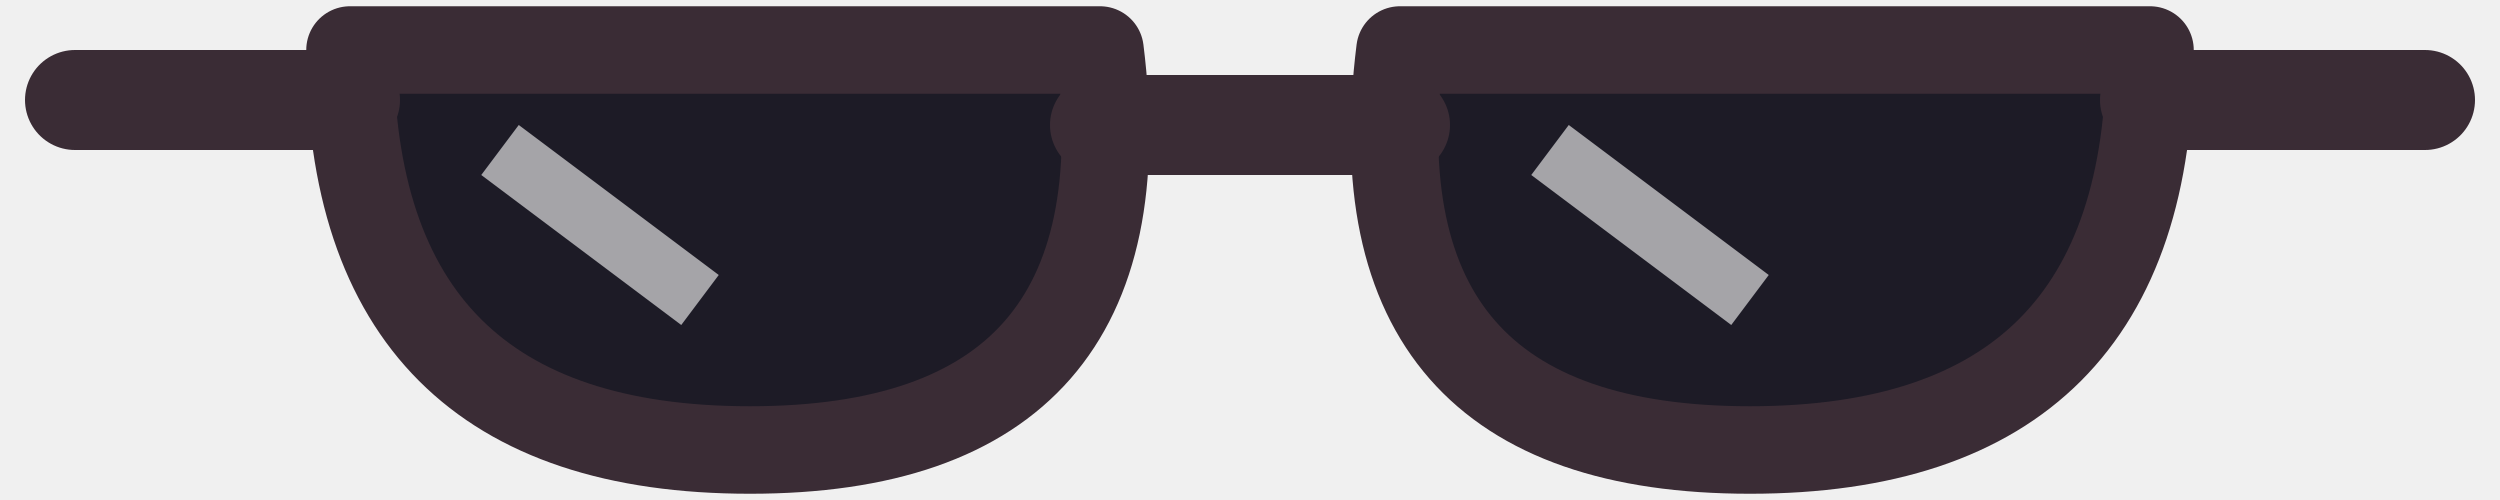
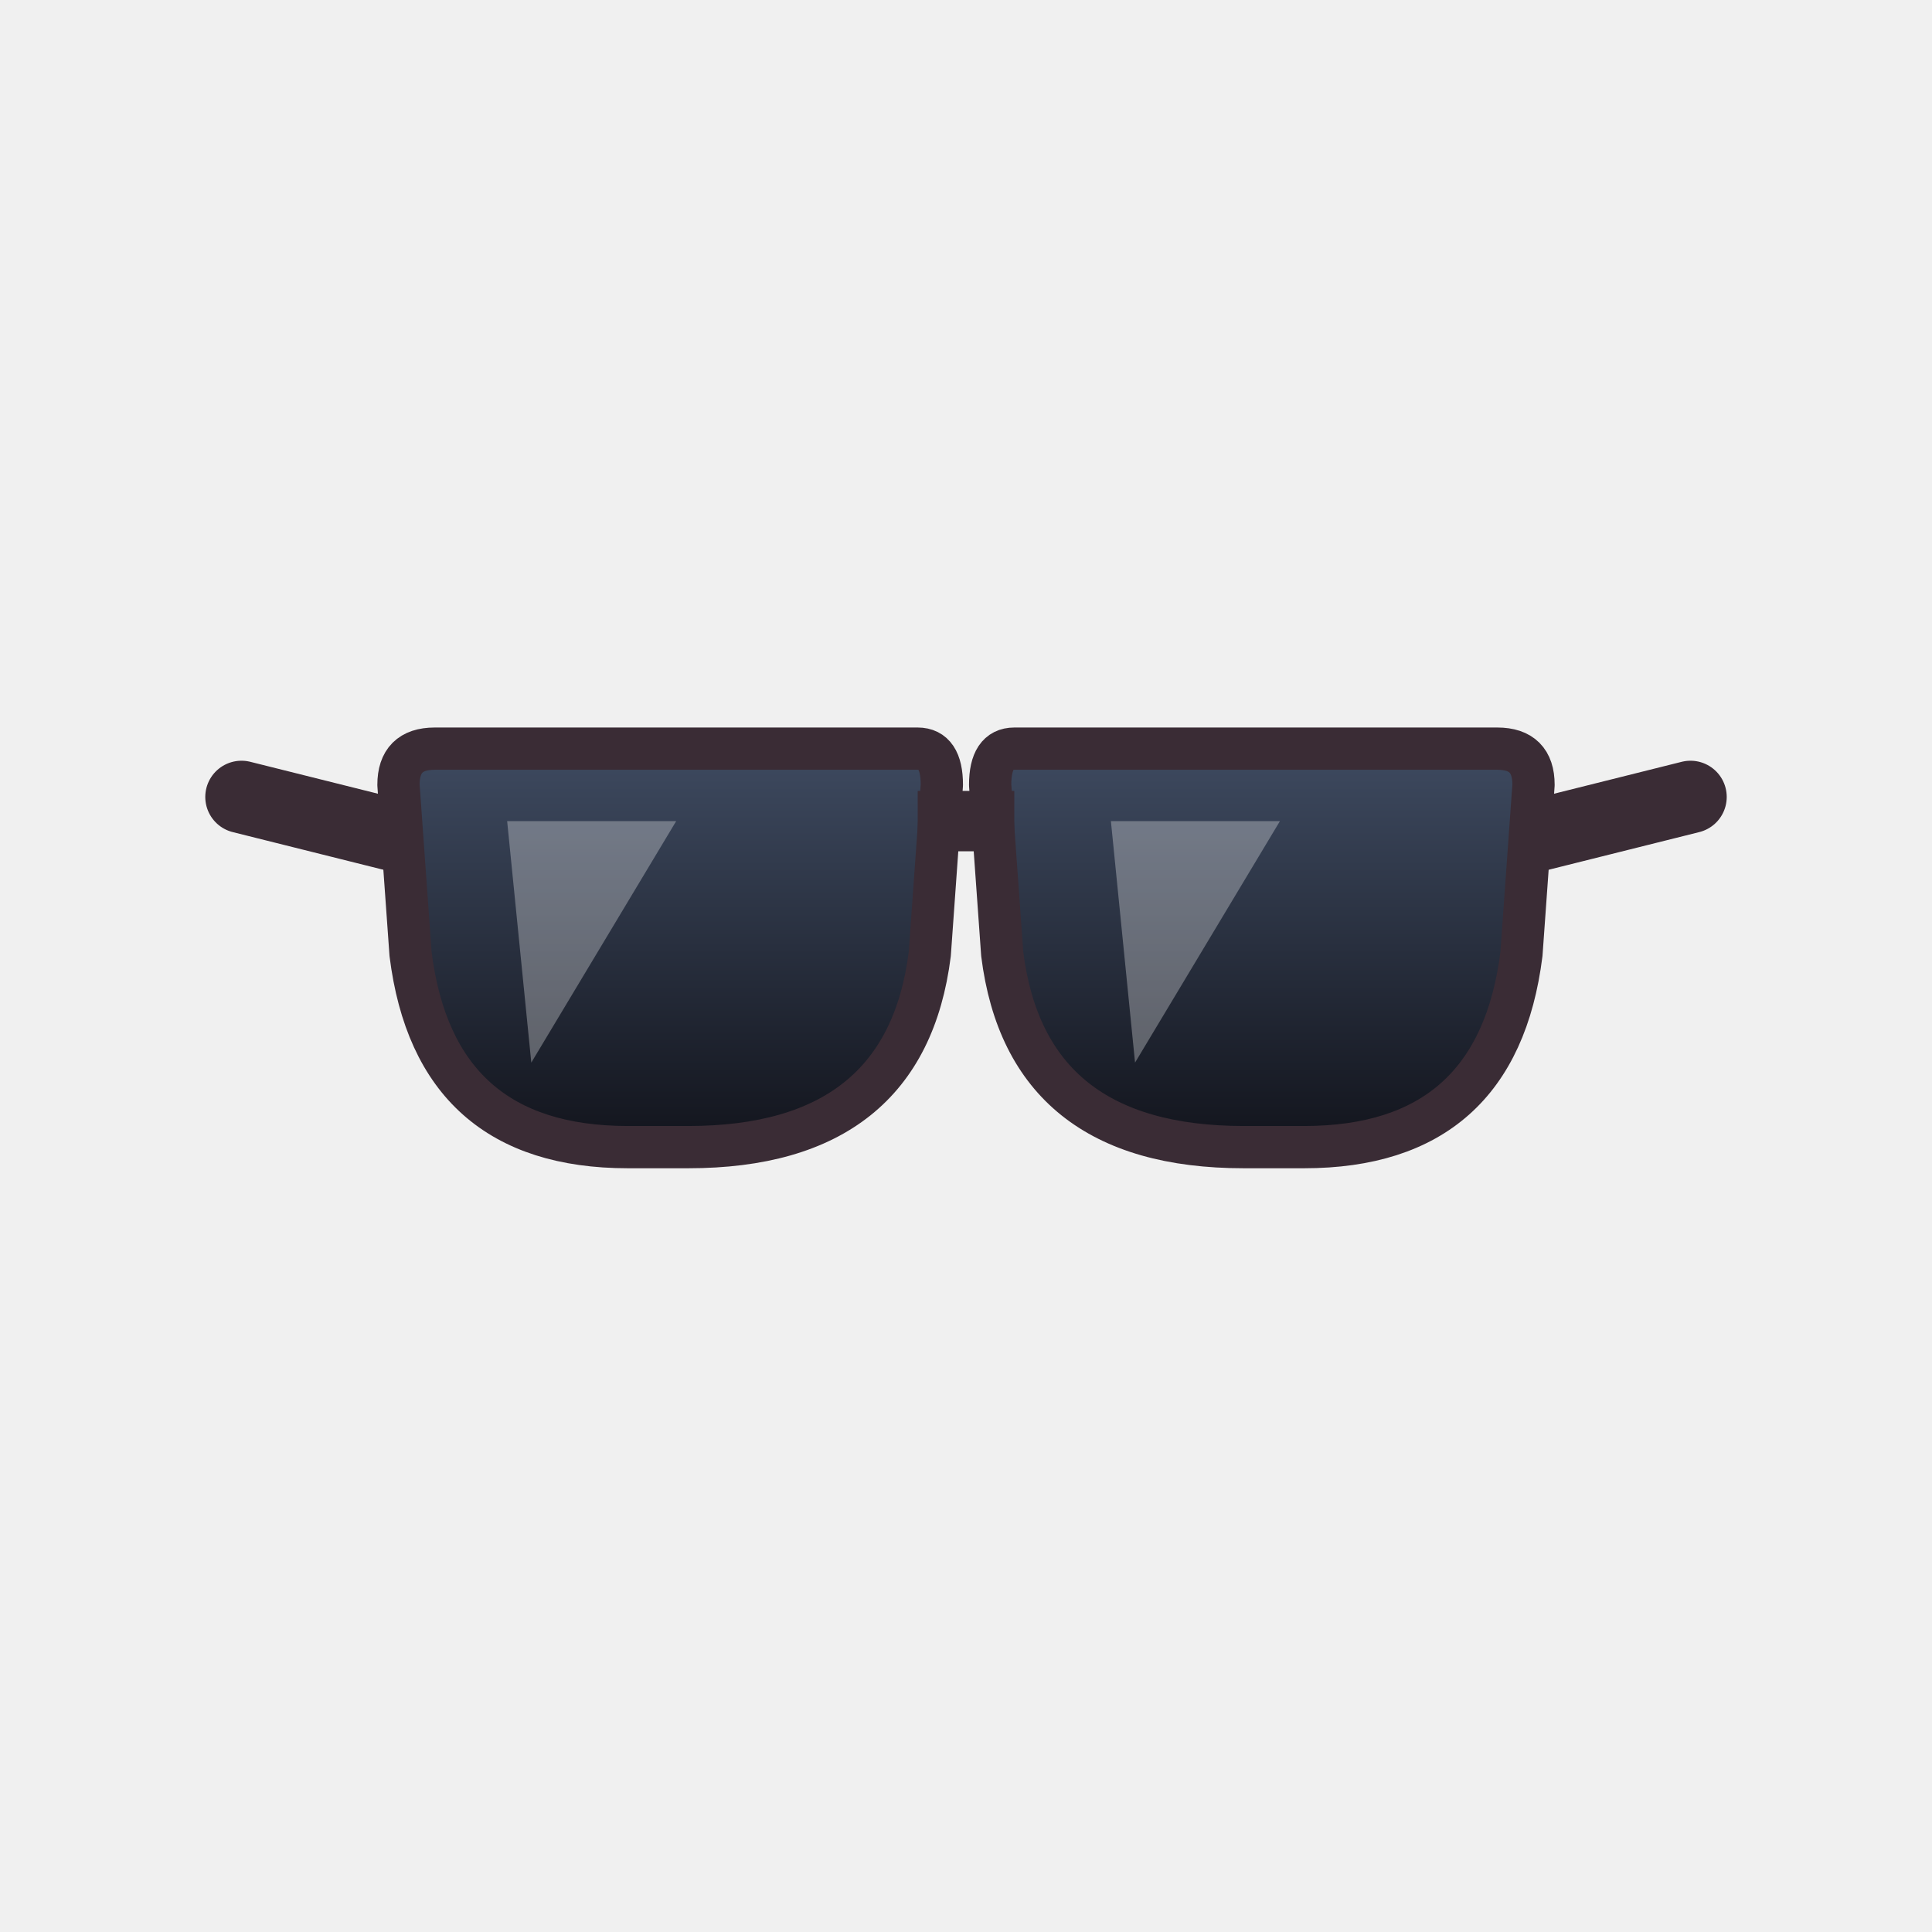
- <svg xmlns="http://www.w3.org/2000/svg" viewBox="0 0 100 20" width="100" height="20">
-   <path d="M14 2h30q2 16-14 16T14 2zM56 2h30q0 16-16 16T56 2z" fill="#1d1b26" stroke="#3a2c35" stroke-width="3.5" stroke-linejoin="round" stroke-linecap="round" />
-   <path d="M44 5h12M14 4H3M86 4h11" stroke="#3a2c35" stroke-width="4" stroke-linecap="round" />
-   <path d="M20 6l8 6M62 6l8 6" stroke="#fff" stroke-width="2.5" opacity=".6" />
+ <svg xmlns="http://www.w3.org/2000/svg" viewBox="0 0 160 160" width="160" height="160">
+   <defs>
+     <linearGradient id="g" x1="0" y1="0" x2="0" y2="1">
+       <stop offset="0" stop-color="#3e4a60" />
+       <stop offset="1" stop-color="#12141c" />
+     </linearGradient>
+   </defs>
+   <path d="M36 70L20 66M124 70l16-4" fill="none" stroke="#3a2c35" stroke-width="6" stroke-linecap="round" />
+   <path d="M36 62h40q2 0 2 3l-1 14q-2 16-20 16H52Q36 95 34 79l-1-14q0-3 3-3zM84 62h40q3 0 3 3l-1 14q-2 16-18 16h-5Q85 95 83 79l-1-14q0-3 2-3z" fill="url(#g)" stroke="#3a2c35" stroke-width="3.5" stroke-linejoin="round" stroke-linecap="round" />
+   <path d="M76 68h8" stroke="#3a2c35" stroke-width="5" />
+   <path d="M42 68l14 0-12 20zM92 68h14L94 88z" fill="#fff" opacity=".3" />
</svg>
